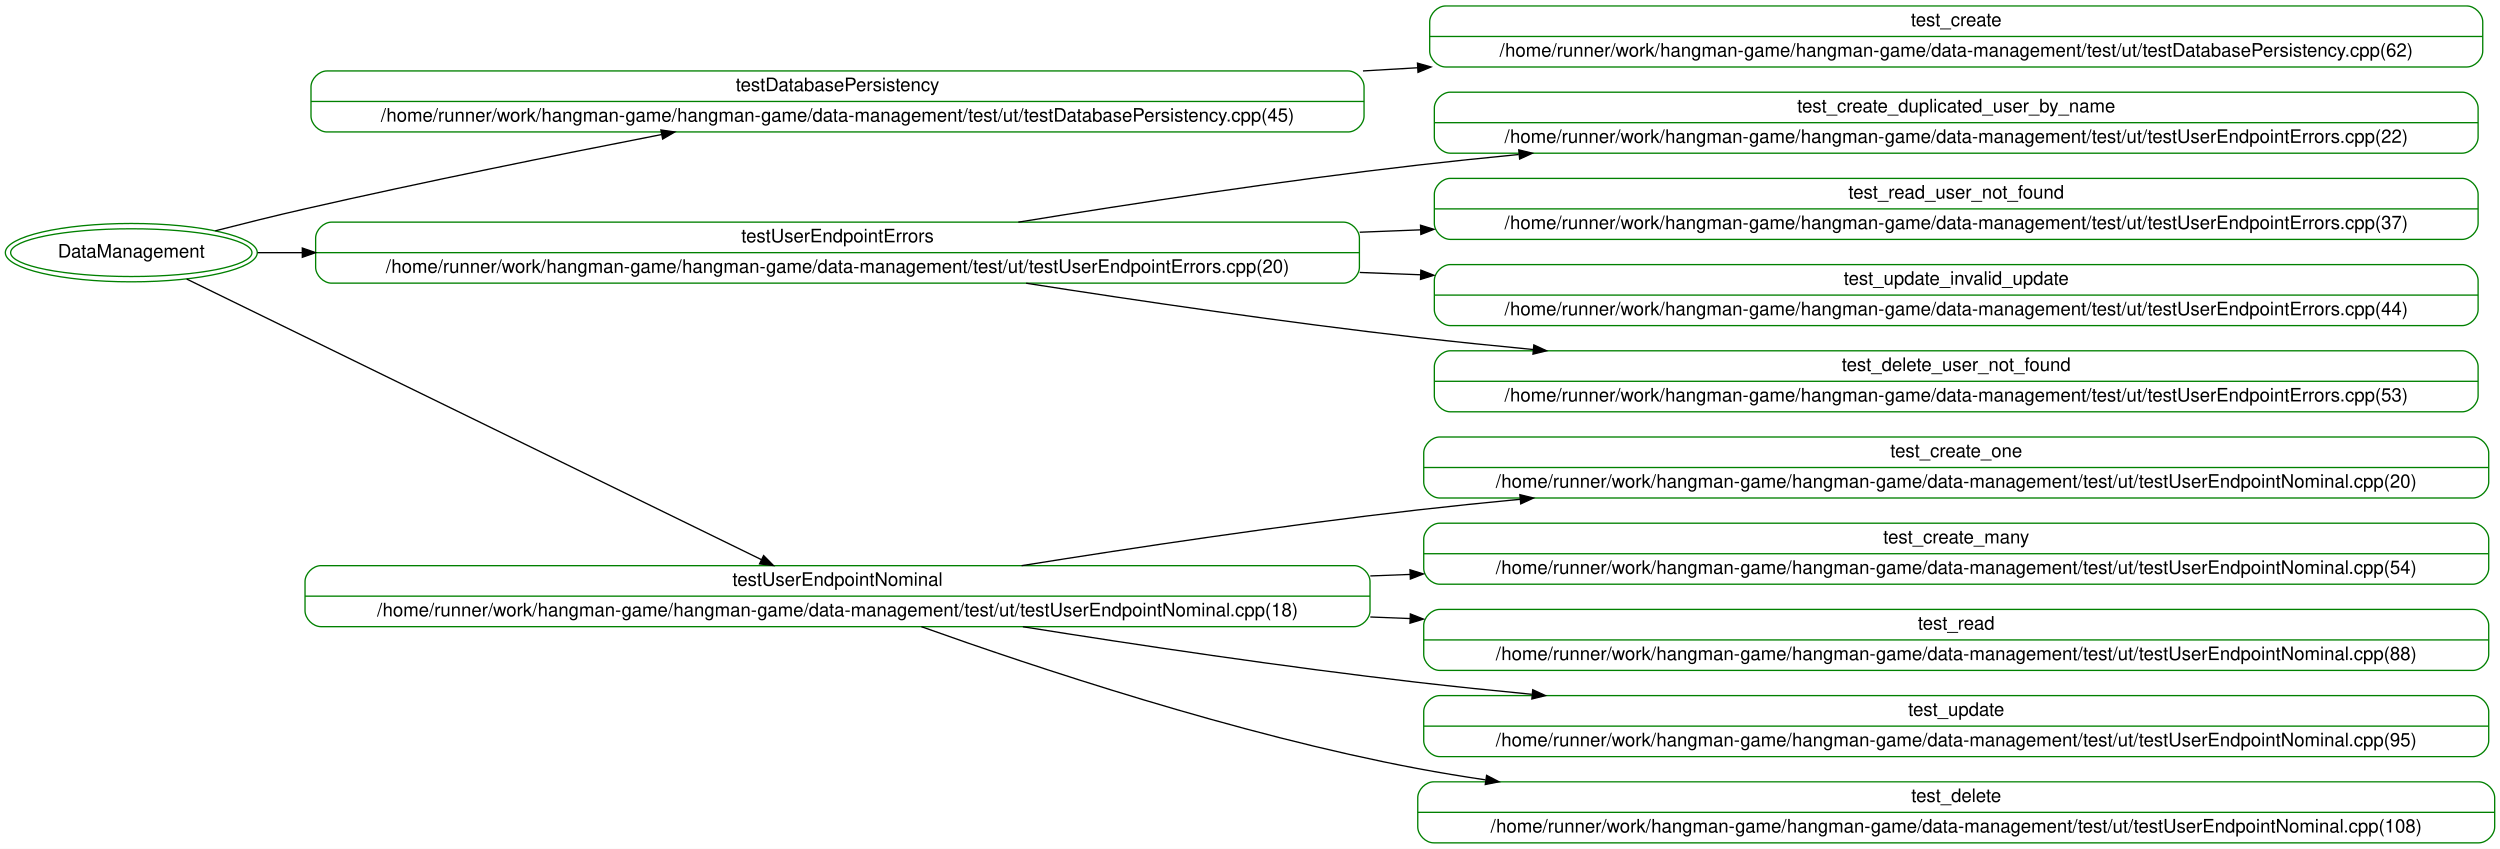
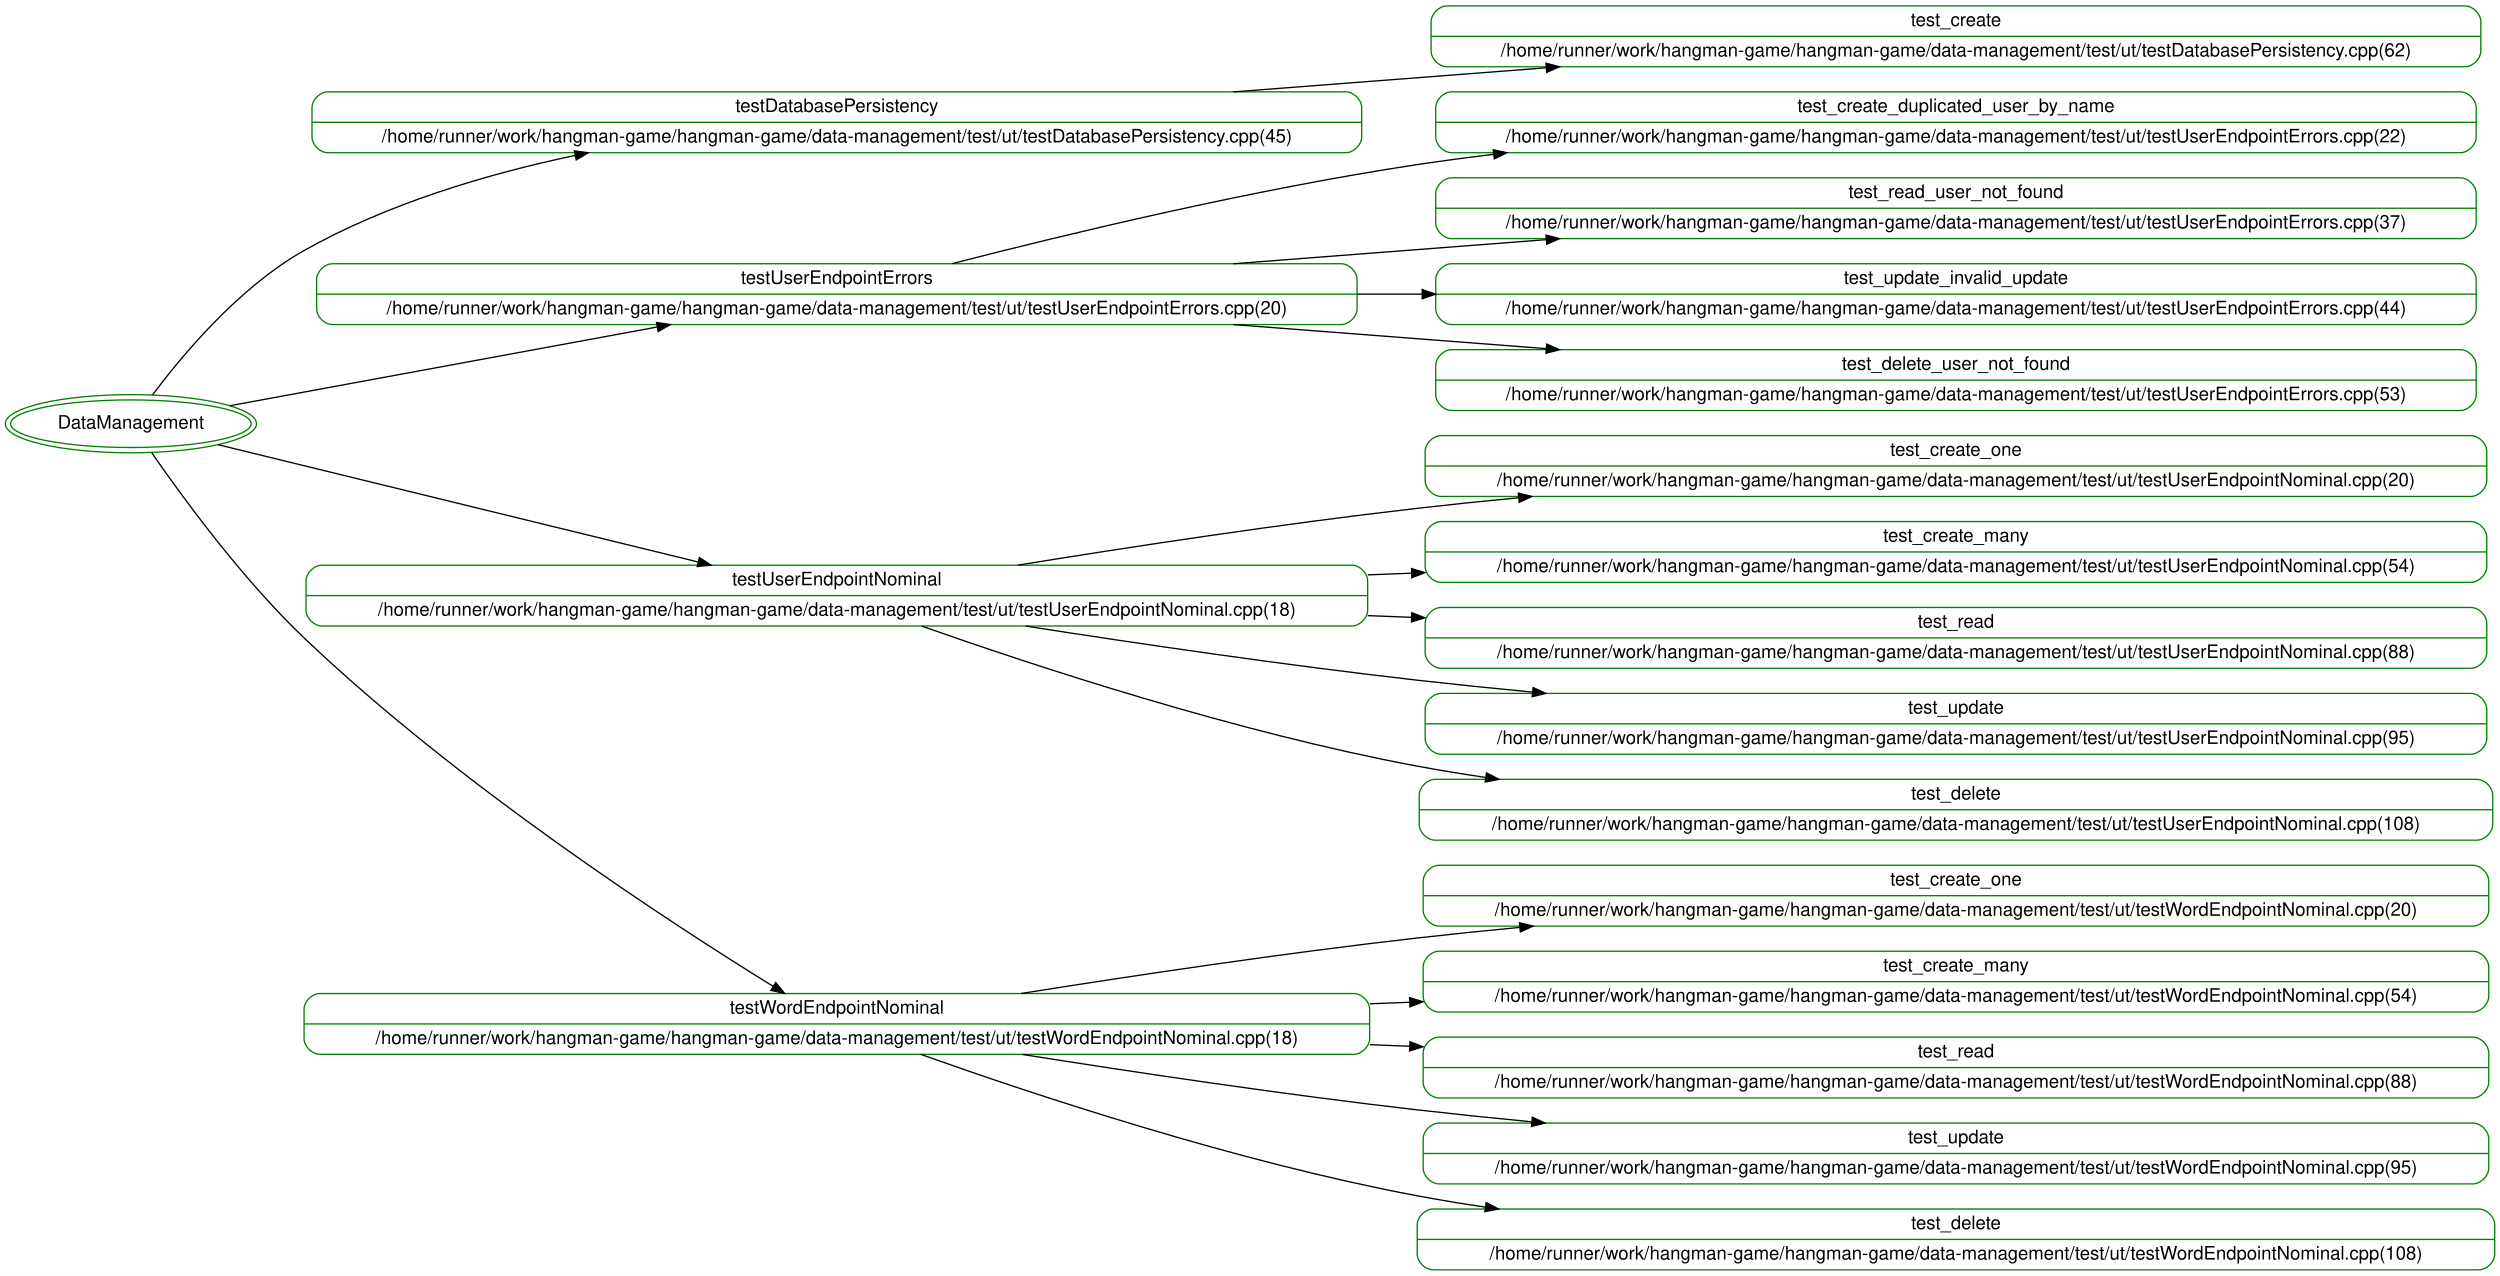
- <svg xmlns="http://www.w3.org/2000/svg" width="1885pt" height="640pt" viewBox="0.00 0.00 1884.98 640.00">
-   <g id="graph0" class="graph" transform="scale(1 1) rotate(0) translate(4 636)">
-     <polygon fill="white" stroke="transparent" points="-4,4 -4,-636 1880.98,-636 1880.98,4 -4,4" />
+ <svg xmlns="http://www.w3.org/2000/svg" width="1891pt" height="965pt" viewBox="0.00 0.00 1890.98 965.00">
+   <g id="graph0" class="graph" transform="scale(1 1) rotate(0) translate(4 961)">
+     <polygon fill="white" stroke="transparent" points="-4,4 -4,-961 1886.98,-961 1886.98,4 -4,4" />
    <g id="node1" class="node">
-       <ellipse fill="none" stroke="green" cx="94.99" cy="-445.5" rx="90.98" ry="18" />
-       <ellipse fill="none" stroke="green" cx="94.99" cy="-445.5" rx="94.98" ry="22" />
-       <text text-anchor="middle" x="94.99" y="-441.8" font-family="Helvetica,sans-Serif" font-size="14.00">DataManagement</text>
+       <ellipse fill="none" stroke="green" cx="94.99" cy="-640.5" rx="90.98" ry="18" />
+       <ellipse fill="none" stroke="green" cx="94.99" cy="-640.5" rx="94.98" ry="22" />
+       <text text-anchor="middle" x="94.99" y="-636.8" font-family="Helvetica,sans-Serif" font-size="14.00">DataManagement</text>
    </g>
    <g id="node2" class="node">
-       <path fill="none" stroke="green" d="M242.48,-536.5C242.48,-536.5 1012.48,-536.5 1012.48,-536.5 1018.48,-536.5 1024.48,-542.5 1024.48,-548.5 1024.48,-548.5 1024.48,-570.5 1024.48,-570.5 1024.48,-576.5 1018.48,-582.5 1012.48,-582.5 1012.48,-582.5 242.48,-582.5 242.48,-582.5 236.48,-582.5 230.48,-576.5 230.48,-570.5 230.48,-570.5 230.48,-548.5 230.48,-548.5 230.48,-542.5 236.48,-536.5 242.48,-536.5" />
-       <text text-anchor="middle" x="627.48" y="-567.3" font-family="Helvetica,sans-Serif" font-size="14.00">testDatabasePersistency</text>
-       <polyline fill="none" stroke="green" points="230.48,-559.5 1024.48,-559.5 " />
-       <text text-anchor="middle" x="627.48" y="-544.3" font-family="Helvetica,sans-Serif" font-size="14.00">/home/runner/work/hangman-game/hangman-game/data-management/test/ut/testDatabasePersistency.cpp(45)</text>
+       <path fill="none" stroke="green" d="M243.98,-845.5C243.98,-845.5 1013.98,-845.5 1013.98,-845.5 1019.98,-845.5 1025.98,-851.5 1025.98,-857.5 1025.98,-857.5 1025.98,-879.5 1025.98,-879.5 1025.98,-885.5 1019.98,-891.5 1013.98,-891.5 1013.98,-891.5 243.98,-891.5 243.98,-891.5 237.98,-891.5 231.98,-885.5 231.98,-879.5 231.98,-879.5 231.98,-857.5 231.98,-857.5 231.98,-851.5 237.98,-845.5 243.98,-845.5" />
+       <text text-anchor="middle" x="628.98" y="-876.3" font-family="Helvetica,sans-Serif" font-size="14.00">testDatabasePersistency</text>
+       <polyline fill="none" stroke="green" points="231.98,-868.5 1025.98,-868.5 " />
+       <text text-anchor="middle" x="628.98" y="-853.3" font-family="Helvetica,sans-Serif" font-size="14.00">/home/runner/work/hangman-game/hangman-game/data-management/test/ut/testDatabasePersistency.cpp(45)</text>
    </g>
    <g id="edge1" class="edge">
-       <path fill="none" stroke="black" d="M158.32,-461.98C179.72,-467.47 203.85,-473.46 225.98,-478.5 315.36,-498.87 416.56,-519.31 494.86,-534.57" />
-       <polygon fill="black" stroke="black" points="494.3,-538.02 504.78,-536.5 495.63,-531.15 494.3,-538.02" />
+       <path fill="none" stroke="black" d="M111.37,-662.27C133.35,-691.7 176.57,-743.67 225.98,-771.5 288.29,-806.6 362.96,-829.07 430.95,-843.42" />
+       <polygon fill="black" stroke="black" points="430.43,-846.89 440.93,-845.48 431.85,-840.03 430.43,-846.89" />
    </g>
    <g id="node4" class="node">
-       <path fill="none" stroke="green" d="M245.98,-422.5C245.98,-422.5 1008.98,-422.5 1008.98,-422.5 1014.98,-422.5 1020.98,-428.5 1020.98,-434.5 1020.98,-434.5 1020.98,-456.5 1020.98,-456.5 1020.98,-462.5 1014.98,-468.5 1008.98,-468.5 1008.98,-468.5 245.98,-468.5 245.98,-468.5 239.98,-468.5 233.98,-462.5 233.98,-456.5 233.98,-456.5 233.98,-434.5 233.98,-434.5 233.98,-428.5 239.98,-422.5 245.98,-422.5" />
-       <text text-anchor="middle" x="627.48" y="-453.3" font-family="Helvetica,sans-Serif" font-size="14.00">testUserEndpointErrors</text>
-       <polyline fill="none" stroke="green" points="233.98,-445.5 1020.98,-445.5 " />
-       <text text-anchor="middle" x="627.48" y="-430.3" font-family="Helvetica,sans-Serif" font-size="14.00">/home/runner/work/hangman-game/hangman-game/data-management/test/ut/testUserEndpointErrors.cpp(20)</text>
+       <path fill="none" stroke="green" d="M247.48,-715.5C247.48,-715.5 1010.48,-715.5 1010.48,-715.5 1016.48,-715.5 1022.48,-721.5 1022.48,-727.5 1022.48,-727.5 1022.48,-749.5 1022.48,-749.5 1022.48,-755.5 1016.48,-761.5 1010.48,-761.5 1010.48,-761.5 247.48,-761.5 247.48,-761.5 241.48,-761.5 235.48,-755.5 235.48,-749.5 235.48,-749.5 235.48,-727.5 235.48,-727.5 235.48,-721.5 241.48,-715.5 247.48,-715.5" />
+       <text text-anchor="middle" x="628.98" y="-746.3" font-family="Helvetica,sans-Serif" font-size="14.00">testUserEndpointErrors</text>
+       <polyline fill="none" stroke="green" points="235.48,-738.5 1022.48,-738.5 " />
+       <text text-anchor="middle" x="628.98" y="-723.3" font-family="Helvetica,sans-Serif" font-size="14.00">/home/runner/work/hangman-game/hangman-game/data-management/test/ut/testUserEndpointErrors.cpp(20)</text>
    </g>
    <g id="edge3" class="edge">
-       <path fill="none" stroke="black" d="M190.22,-445.5C200.86,-445.5 212.15,-445.5 223.93,-445.5" />
-       <polygon fill="black" stroke="black" points="223.94,-449 233.94,-445.5 223.94,-442 223.94,-449" />
+       <path fill="none" stroke="black" d="M169.96,-654.13C253.27,-669.47 390.38,-694.73 492.91,-713.62" />
+       <polygon fill="black" stroke="black" points="492.57,-717.11 503.03,-715.48 493.83,-710.23 492.57,-717.11" />
    </g>
    <g id="node9" class="node">
-       <path fill="none" stroke="green" d="M237.98,-163.5C237.98,-163.5 1016.98,-163.5 1016.98,-163.5 1022.98,-163.5 1028.98,-169.5 1028.98,-175.5 1028.98,-175.5 1028.98,-197.5 1028.98,-197.5 1028.98,-203.5 1022.98,-209.5 1016.98,-209.5 1016.98,-209.5 237.98,-209.5 237.98,-209.5 231.98,-209.5 225.98,-203.5 225.98,-197.5 225.98,-197.5 225.98,-175.5 225.98,-175.5 225.98,-169.5 231.98,-163.5 237.98,-163.5" />
-       <text text-anchor="middle" x="627.48" y="-194.3" font-family="Helvetica,sans-Serif" font-size="14.00">testUserEndpointNominal</text>
-       <polyline fill="none" stroke="green" points="225.98,-186.5 1028.98,-186.5 " />
-       <text text-anchor="middle" x="627.48" y="-171.3" font-family="Helvetica,sans-Serif" font-size="14.00">/home/runner/work/hangman-game/hangman-game/data-management/test/ut/testUserEndpointNominal.cpp(18)</text>
+       <path fill="none" stroke="green" d="M239.48,-487.5C239.48,-487.5 1018.48,-487.5 1018.48,-487.5 1024.48,-487.5 1030.48,-493.5 1030.48,-499.5 1030.48,-499.5 1030.48,-521.5 1030.48,-521.5 1030.48,-527.5 1024.48,-533.5 1018.48,-533.5 1018.48,-533.5 239.48,-533.5 239.48,-533.5 233.48,-533.5 227.48,-527.5 227.48,-521.5 227.48,-521.5 227.48,-499.5 227.48,-499.5 227.48,-493.5 233.48,-487.5 239.48,-487.5" />
+       <text text-anchor="middle" x="628.98" y="-518.3" font-family="Helvetica,sans-Serif" font-size="14.00">testUserEndpointNominal</text>
+       <polyline fill="none" stroke="green" points="227.48,-510.5 1030.48,-510.5 " />
+       <text text-anchor="middle" x="628.98" y="-495.3" font-family="Helvetica,sans-Serif" font-size="14.00">/home/runner/work/hangman-game/hangman-game/data-management/test/ut/testUserEndpointNominal.cpp(18)</text>
    </g>
    <g id="edge8" class="edge">
-       <path fill="none" stroke="black" d="M136.74,-425.61C230.68,-379.74 462.64,-266.49 570.13,-214.01" />
-       <polygon fill="black" stroke="black" points="571.76,-217.11 579.21,-209.58 568.69,-210.82 571.76,-217.11" />
+       <path fill="none" stroke="black" d="M160.96,-624.62C251.41,-602.52 416.26,-562.24 523.95,-535.92" />
+       <polygon fill="black" stroke="black" points="524.98,-539.27 533.86,-533.5 523.32,-532.47 524.98,-539.27" />
+     </g>
+     <g id="node15" class="node">
+       <path fill="none" stroke="green" d="M237.98,-163.5C237.98,-163.5 1019.98,-163.5 1019.98,-163.5 1025.98,-163.5 1031.98,-169.5 1031.98,-175.5 1031.98,-175.5 1031.98,-197.5 1031.98,-197.5 1031.98,-203.5 1025.98,-209.5 1019.98,-209.5 1019.98,-209.5 237.98,-209.5 237.98,-209.5 231.98,-209.5 225.98,-203.5 225.98,-197.5 225.98,-197.5 225.98,-175.5 225.98,-175.5 225.98,-169.5 231.98,-163.5 237.98,-163.5" />
+       <text text-anchor="middle" x="628.98" y="-194.3" font-family="Helvetica,sans-Serif" font-size="14.00">testWordEndpointNominal</text>
+       <polyline fill="none" stroke="green" points="225.98,-186.5 1031.98,-186.5 " />
+       <text text-anchor="middle" x="628.98" y="-171.3" font-family="Helvetica,sans-Serif" font-size="14.00">/home/runner/work/hangman-game/hangman-game/data-management/test/ut/testWordEndpointNominal.cpp(18)</text>
+     </g>
+     <g id="edge14" class="edge">
+       <path fill="none" stroke="black" d="M110.76,-618.53C133.32,-585.87 178.74,-523.53 225.98,-478.5 342.32,-367.61 502.26,-263.46 580.71,-214.98" />
+       <polygon fill="black" stroke="black" points="582.72,-217.85 589.41,-209.62 579.05,-211.88 582.72,-217.85" />
    </g>
    <g id="node3" class="node">
-       <path fill="none" stroke="green" d="M1085.98,-585.5C1085.98,-585.5 1855.98,-585.5 1855.98,-585.5 1861.98,-585.5 1867.98,-591.5 1867.98,-597.5 1867.98,-597.5 1867.98,-619.5 1867.98,-619.5 1867.98,-625.5 1861.98,-631.5 1855.98,-631.5 1855.98,-631.5 1085.98,-631.5 1085.98,-631.5 1079.98,-631.5 1073.98,-625.5 1073.98,-619.5 1073.98,-619.5 1073.98,-597.5 1073.98,-597.5 1073.98,-591.5 1079.98,-585.5 1085.98,-585.5" />
-       <text text-anchor="middle" x="1470.98" y="-616.3" font-family="Helvetica,sans-Serif" font-size="14.00">test_create</text>
-       <polyline fill="none" stroke="green" points="1073.98,-608.5 1867.98,-608.5 " />
-       <text text-anchor="middle" x="1470.98" y="-593.3" font-family="Helvetica,sans-Serif" font-size="14.00">/home/runner/work/hangman-game/hangman-game/data-management/test/ut/testDatabasePersistency.cpp(62)</text>
+       <path fill="none" stroke="green" d="M1090.48,-910.5C1090.48,-910.5 1860.48,-910.5 1860.48,-910.5 1866.48,-910.5 1872.48,-916.5 1872.48,-922.5 1872.48,-922.5 1872.48,-944.5 1872.48,-944.5 1872.48,-950.5 1866.48,-956.5 1860.48,-956.5 1860.48,-956.5 1090.48,-956.5 1090.48,-956.5 1084.48,-956.5 1078.48,-950.5 1078.48,-944.5 1078.48,-944.5 1078.48,-922.5 1078.48,-922.5 1078.48,-916.5 1084.48,-910.5 1090.48,-910.5" />
+       <text text-anchor="middle" x="1475.48" y="-941.3" font-family="Helvetica,sans-Serif" font-size="14.00">test_create</text>
+       <polyline fill="none" stroke="green" points="1078.48,-933.5 1872.48,-933.5 " />
+       <text text-anchor="middle" x="1475.48" y="-918.3" font-family="Helvetica,sans-Serif" font-size="14.00">/home/runner/work/hangman-game/hangman-game/data-management/test/ut/testDatabasePersistency.cpp(62)</text>
    </g>
    <g id="edge2" class="edge">
-       <path fill="none" stroke="black" d="M1023.67,-582.51C1037.41,-583.31 1051.18,-584.11 1064.94,-584.91" />
-       <polygon fill="black" stroke="black" points="1064.76,-588.41 1074.95,-585.5 1065.17,-581.42 1064.76,-588.41" />
+       <path fill="none" stroke="black" d="M928.91,-891.51C1005.54,-897.41 1088.11,-903.76 1165.25,-909.7" />
+       <polygon fill="black" stroke="black" points="1165.36,-913.22 1175.6,-910.5 1165.9,-906.24 1165.36,-913.22" />
    </g>
    <g id="node5" class="node">
-       <path fill="none" stroke="green" d="M1089.48,-520.5C1089.48,-520.5 1852.48,-520.5 1852.48,-520.5 1858.48,-520.5 1864.48,-526.5 1864.48,-532.5 1864.48,-532.5 1864.48,-554.5 1864.48,-554.5 1864.48,-560.5 1858.48,-566.5 1852.48,-566.5 1852.48,-566.5 1089.48,-566.5 1089.48,-566.5 1083.48,-566.5 1077.48,-560.5 1077.48,-554.5 1077.48,-554.5 1077.48,-532.5 1077.48,-532.5 1077.48,-526.5 1083.48,-520.5 1089.48,-520.5" />
-       <text text-anchor="middle" x="1470.98" y="-551.3" font-family="Helvetica,sans-Serif" font-size="14.00">test_create_duplicated_user_by_name</text>
-       <polyline fill="none" stroke="green" points="1077.48,-543.5 1864.48,-543.5 " />
-       <text text-anchor="middle" x="1470.98" y="-528.3" font-family="Helvetica,sans-Serif" font-size="14.00">/home/runner/work/hangman-game/hangman-game/data-management/test/ut/testUserEndpointErrors.cpp(22)</text>
+       <path fill="none" stroke="green" d="M1093.98,-845.5C1093.98,-845.5 1856.98,-845.5 1856.98,-845.5 1862.98,-845.5 1868.98,-851.5 1868.98,-857.5 1868.98,-857.5 1868.98,-879.5 1868.98,-879.5 1868.98,-885.5 1862.98,-891.5 1856.98,-891.5 1856.98,-891.5 1093.98,-891.5 1093.98,-891.5 1087.98,-891.5 1081.98,-885.5 1081.98,-879.5 1081.98,-879.5 1081.98,-857.5 1081.98,-857.5 1081.98,-851.5 1087.98,-845.5 1093.98,-845.5" />
+       <text text-anchor="middle" x="1475.48" y="-876.3" font-family="Helvetica,sans-Serif" font-size="14.00">test_create_duplicated_user_by_name</text>
+       <polyline fill="none" stroke="green" points="1081.98,-868.5 1868.98,-868.5 " />
+       <text text-anchor="middle" x="1475.48" y="-853.3" font-family="Helvetica,sans-Serif" font-size="14.00">/home/runner/work/hangman-game/hangman-game/data-management/test/ut/testUserEndpointErrors.cpp(22)</text>
    </g>
    <g id="edge4" class="edge">
-       <path fill="none" stroke="black" d="M763.82,-468.5C849.86,-482.5 963.72,-499.86 1064.98,-511.5 1089.73,-514.34 1115.35,-517.01 1141.14,-519.5" />
-       <polygon fill="black" stroke="black" points="1141.13,-523.02 1151.42,-520.48 1141.8,-516.05 1141.13,-523.02" />
+       <path fill="none" stroke="black" d="M716.15,-761.58C803.99,-784.2 944.5,-817.92 1067.98,-836.5 1086.85,-839.34 1106.24,-841.93 1125.85,-844.31" />
+       <polygon fill="black" stroke="black" points="1125.46,-847.78 1135.81,-845.49 1126.29,-840.83 1125.46,-847.78" />
    </g>
    <g id="node6" class="node">
-       <path fill="none" stroke="green" d="M1089.48,-455.5C1089.48,-455.5 1852.48,-455.5 1852.48,-455.5 1858.48,-455.5 1864.48,-461.5 1864.48,-467.5 1864.48,-467.5 1864.48,-489.5 1864.48,-489.5 1864.48,-495.5 1858.48,-501.5 1852.48,-501.5 1852.48,-501.5 1089.48,-501.5 1089.48,-501.5 1083.48,-501.5 1077.48,-495.5 1077.48,-489.5 1077.48,-489.5 1077.48,-467.5 1077.48,-467.5 1077.48,-461.5 1083.48,-455.5 1089.48,-455.5" />
-       <text text-anchor="middle" x="1470.98" y="-486.3" font-family="Helvetica,sans-Serif" font-size="14.00">test_read_user_not_found</text>
-       <polyline fill="none" stroke="green" points="1077.48,-478.5 1864.48,-478.5 " />
-       <text text-anchor="middle" x="1470.98" y="-463.3" font-family="Helvetica,sans-Serif" font-size="14.00">/home/runner/work/hangman-game/hangman-game/data-management/test/ut/testUserEndpointErrors.cpp(37)</text>
+       <path fill="none" stroke="green" d="M1093.98,-780.5C1093.98,-780.5 1856.98,-780.5 1856.98,-780.5 1862.98,-780.5 1868.98,-786.5 1868.98,-792.5 1868.98,-792.5 1868.98,-814.5 1868.98,-814.5 1868.98,-820.5 1862.98,-826.5 1856.98,-826.5 1856.98,-826.5 1093.98,-826.5 1093.98,-826.5 1087.98,-826.5 1081.98,-820.5 1081.98,-814.5 1081.98,-814.5 1081.98,-792.5 1081.98,-792.5 1081.98,-786.5 1087.98,-780.5 1093.98,-780.5" />
+       <text text-anchor="middle" x="1475.48" y="-811.3" font-family="Helvetica,sans-Serif" font-size="14.00">test_read_user_not_found</text>
+       <polyline fill="none" stroke="green" points="1081.98,-803.5 1868.98,-803.5 " />
+       <text text-anchor="middle" x="1475.48" y="-788.3" font-family="Helvetica,sans-Serif" font-size="14.00">/home/runner/work/hangman-game/hangman-game/data-management/test/ut/testUserEndpointErrors.cpp(37)</text>
    </g>
    <g id="edge5" class="edge">
-       <path fill="none" stroke="black" d="M1021.21,-460.9C1036.49,-461.5 1051.83,-462.1 1067.13,-462.7" />
-       <polygon fill="black" stroke="black" points="1067.05,-466.2 1077.18,-463.1 1067.32,-459.21 1067.05,-466.2" />
+       <path fill="none" stroke="black" d="M928.91,-761.51C1005.54,-767.41 1088.11,-773.76 1165.25,-779.7" />
+       <polygon fill="black" stroke="black" points="1165.36,-783.22 1175.6,-780.5 1165.9,-776.24 1165.36,-783.22" />
    </g>
    <g id="node7" class="node">
-       <path fill="none" stroke="green" d="M1089.48,-390.5C1089.48,-390.5 1852.48,-390.5 1852.48,-390.5 1858.48,-390.5 1864.48,-396.5 1864.48,-402.5 1864.48,-402.5 1864.48,-424.5 1864.48,-424.5 1864.48,-430.5 1858.48,-436.5 1852.48,-436.5 1852.48,-436.5 1089.48,-436.5 1089.48,-436.5 1083.48,-436.5 1077.48,-430.5 1077.48,-424.5 1077.48,-424.5 1077.48,-402.5 1077.48,-402.5 1077.48,-396.5 1083.48,-390.5 1089.48,-390.5" />
-       <text text-anchor="middle" x="1470.98" y="-421.3" font-family="Helvetica,sans-Serif" font-size="14.00">test_update_invalid_update</text>
-       <polyline fill="none" stroke="green" points="1077.48,-413.5 1864.48,-413.5 " />
-       <text text-anchor="middle" x="1470.98" y="-398.3" font-family="Helvetica,sans-Serif" font-size="14.00">/home/runner/work/hangman-game/hangman-game/data-management/test/ut/testUserEndpointErrors.cpp(44)</text>
+       <path fill="none" stroke="green" d="M1093.98,-715.5C1093.98,-715.5 1856.98,-715.5 1856.98,-715.5 1862.98,-715.5 1868.98,-721.5 1868.98,-727.5 1868.98,-727.5 1868.98,-749.5 1868.98,-749.5 1868.98,-755.5 1862.98,-761.5 1856.98,-761.5 1856.98,-761.5 1093.98,-761.5 1093.98,-761.5 1087.98,-761.5 1081.98,-755.5 1081.98,-749.5 1081.98,-749.5 1081.98,-727.5 1081.98,-727.5 1081.98,-721.5 1087.98,-715.5 1093.98,-715.5" />
+       <text text-anchor="middle" x="1475.48" y="-746.3" font-family="Helvetica,sans-Serif" font-size="14.00">test_update_invalid_update</text>
+       <polyline fill="none" stroke="green" points="1081.98,-738.5 1868.98,-738.5 " />
+       <text text-anchor="middle" x="1475.48" y="-723.3" font-family="Helvetica,sans-Serif" font-size="14.00">/home/runner/work/hangman-game/hangman-game/data-management/test/ut/testUserEndpointErrors.cpp(44)</text>
    </g>
    <g id="edge6" class="edge">
-       <path fill="none" stroke="black" d="M1021.21,-430.57C1036.49,-429.98 1051.83,-429.4 1067.13,-428.82" />
-       <polygon fill="black" stroke="black" points="1067.32,-432.32 1077.18,-428.44 1067.05,-425.32 1067.32,-432.32" />
+       <path fill="none" stroke="black" d="M1022.57,-738.5C1038.89,-738.5 1055.26,-738.5 1071.6,-738.5" />
+       <polygon fill="black" stroke="black" points="1071.77,-742 1081.77,-738.5 1071.77,-735 1071.77,-742" />
    </g>
    <g id="node8" class="node">
-       <path fill="none" stroke="green" d="M1089.48,-325.5C1089.48,-325.5 1852.48,-325.5 1852.48,-325.5 1858.48,-325.5 1864.48,-331.5 1864.48,-337.5 1864.48,-337.5 1864.48,-359.5 1864.48,-359.5 1864.48,-365.5 1858.48,-371.5 1852.48,-371.5 1852.48,-371.5 1089.48,-371.5 1089.48,-371.5 1083.48,-371.5 1077.48,-365.5 1077.48,-359.5 1077.48,-359.5 1077.48,-337.5 1077.48,-337.5 1077.48,-331.5 1083.48,-325.5 1089.48,-325.5" />
-       <text text-anchor="middle" x="1470.98" y="-356.3" font-family="Helvetica,sans-Serif" font-size="14.00">test_delete_user_not_found</text>
-       <polyline fill="none" stroke="green" points="1077.48,-348.5 1864.48,-348.5 " />
-       <text text-anchor="middle" x="1470.98" y="-333.3" font-family="Helvetica,sans-Serif" font-size="14.00">/home/runner/work/hangman-game/hangman-game/data-management/test/ut/testUserEndpointErrors.cpp(53)</text>
+       <path fill="none" stroke="green" d="M1093.98,-650.5C1093.98,-650.5 1856.98,-650.5 1856.98,-650.5 1862.98,-650.5 1868.98,-656.5 1868.98,-662.5 1868.98,-662.5 1868.98,-684.5 1868.98,-684.5 1868.98,-690.5 1862.98,-696.5 1856.98,-696.5 1856.98,-696.5 1093.98,-696.5 1093.98,-696.5 1087.98,-696.5 1081.98,-690.5 1081.98,-684.5 1081.98,-684.5 1081.98,-662.5 1081.98,-662.5 1081.98,-656.5 1087.98,-650.5 1093.98,-650.5" />
+       <text text-anchor="middle" x="1475.48" y="-681.3" font-family="Helvetica,sans-Serif" font-size="14.00">test_delete_user_not_found</text>
+       <polyline fill="none" stroke="green" points="1081.98,-673.5 1868.98,-673.5 " />
+       <text text-anchor="middle" x="1475.48" y="-658.3" font-family="Helvetica,sans-Serif" font-size="14.00">/home/runner/work/hangman-game/hangman-game/data-management/test/ut/testUserEndpointErrors.cpp(53)</text>
    </g>
    <g id="edge7" class="edge">
-       <path fill="none" stroke="black" d="M769.72,-422.44C855.04,-409.1 966.05,-392.77 1064.98,-381.5 1093.24,-378.28 1122.65,-375.26 1152.13,-372.45" />
-       <polygon fill="black" stroke="black" points="1152.51,-375.93 1162.13,-371.5 1151.85,-368.96 1152.51,-375.93" />
+       <path fill="none" stroke="black" d="M928.91,-715.49C1005.54,-709.59 1088.11,-703.24 1165.25,-697.3" />
+       <polygon fill="black" stroke="black" points="1165.9,-700.76 1175.6,-696.5 1165.36,-693.78 1165.9,-700.76" />
    </g>
    <g id="node10" class="node">
-       <path fill="none" stroke="green" d="M1081.48,-260.5C1081.48,-260.5 1860.48,-260.5 1860.48,-260.5 1866.48,-260.5 1872.48,-266.5 1872.48,-272.5 1872.48,-272.5 1872.48,-294.5 1872.48,-294.5 1872.48,-300.5 1866.48,-306.5 1860.48,-306.5 1860.48,-306.5 1081.48,-306.5 1081.48,-306.5 1075.48,-306.5 1069.48,-300.5 1069.48,-294.5 1069.48,-294.5 1069.48,-272.5 1069.48,-272.5 1069.48,-266.5 1075.48,-260.5 1081.48,-260.5" />
-       <text text-anchor="middle" x="1470.98" y="-291.3" font-family="Helvetica,sans-Serif" font-size="14.00">test_create_one</text>
-       <polyline fill="none" stroke="green" points="1069.48,-283.5 1872.48,-283.5 " />
-       <text text-anchor="middle" x="1470.98" y="-268.3" font-family="Helvetica,sans-Serif" font-size="14.00">/home/runner/work/hangman-game/hangman-game/data-management/test/ut/testUserEndpointNominal.cpp(20)</text>
+       <path fill="none" stroke="green" d="M1085.98,-585.5C1085.98,-585.5 1864.98,-585.5 1864.98,-585.5 1870.98,-585.5 1876.98,-591.5 1876.98,-597.5 1876.98,-597.5 1876.98,-619.5 1876.98,-619.5 1876.98,-625.5 1870.98,-631.5 1864.98,-631.5 1864.98,-631.5 1085.98,-631.5 1085.98,-631.5 1079.98,-631.5 1073.98,-625.5 1073.98,-619.5 1073.98,-619.5 1073.98,-597.5 1073.98,-597.5 1073.98,-591.5 1079.98,-585.5 1085.98,-585.5" />
+       <text text-anchor="middle" x="1475.48" y="-616.3" font-family="Helvetica,sans-Serif" font-size="14.00">test_create_one</text>
+       <polyline fill="none" stroke="green" points="1073.98,-608.5 1876.98,-608.5 " />
+       <text text-anchor="middle" x="1475.48" y="-593.3" font-family="Helvetica,sans-Serif" font-size="14.00">/home/runner/work/hangman-game/hangman-game/data-management/test/ut/testUserEndpointNominal.cpp(20)</text>
    </g>
    <g id="edge9" class="edge">
-       <path fill="none" stroke="black" d="M766.27,-209.5C852.01,-223.2 964.69,-240.08 1064.98,-251.5 1090.07,-254.36 1116.07,-257.04 1142.22,-259.54" />
-       <polygon fill="black" stroke="black" points="1141.96,-263.03 1152.25,-260.49 1142.62,-256.06 1141.96,-263.03" />
+       <path fill="none" stroke="black" d="M765.79,-533.51C852.12,-547.5 966.37,-564.86 1067.98,-576.5 1092.93,-579.36 1118.77,-582.04 1144.77,-584.53" />
+       <polygon fill="black" stroke="black" points="1144.45,-588.02 1154.74,-585.48 1145.12,-581.05 1144.45,-588.02" />
    </g>
    <g id="node11" class="node">
-       <path fill="none" stroke="green" d="M1081.48,-195.5C1081.48,-195.5 1860.48,-195.5 1860.48,-195.5 1866.48,-195.5 1872.48,-201.5 1872.48,-207.5 1872.48,-207.5 1872.48,-229.5 1872.48,-229.5 1872.48,-235.5 1866.48,-241.5 1860.48,-241.5 1860.48,-241.5 1081.48,-241.5 1081.48,-241.5 1075.48,-241.5 1069.48,-235.5 1069.48,-229.5 1069.48,-229.5 1069.48,-207.5 1069.48,-207.5 1069.48,-201.5 1075.48,-195.5 1081.48,-195.5" />
-       <text text-anchor="middle" x="1470.98" y="-226.3" font-family="Helvetica,sans-Serif" font-size="14.00">test_create_many</text>
-       <polyline fill="none" stroke="green" points="1069.48,-218.5 1872.48,-218.5 " />
-       <text text-anchor="middle" x="1470.98" y="-203.3" font-family="Helvetica,sans-Serif" font-size="14.00">/home/runner/work/hangman-game/hangman-game/data-management/test/ut/testUserEndpointNominal.cpp(54)</text>
+       <path fill="none" stroke="green" d="M1085.98,-520.5C1085.98,-520.5 1864.98,-520.5 1864.98,-520.5 1870.98,-520.5 1876.98,-526.5 1876.98,-532.5 1876.98,-532.5 1876.98,-554.5 1876.98,-554.5 1876.98,-560.5 1870.98,-566.5 1864.98,-566.5 1864.98,-566.5 1085.98,-566.5 1085.98,-566.5 1079.98,-566.5 1073.98,-560.5 1073.98,-554.5 1073.98,-554.5 1073.98,-532.5 1073.98,-532.5 1073.98,-526.5 1079.98,-520.5 1085.98,-520.5" />
+       <text text-anchor="middle" x="1475.48" y="-551.3" font-family="Helvetica,sans-Serif" font-size="14.00">test_create_many</text>
+       <polyline fill="none" stroke="green" points="1073.98,-543.5 1876.98,-543.5 " />
+       <text text-anchor="middle" x="1475.48" y="-528.3" font-family="Helvetica,sans-Serif" font-size="14.00">/home/runner/work/hangman-game/hangman-game/data-management/test/ut/testUserEndpointNominal.cpp(54)</text>
    </g>
    <g id="edge10" class="edge">
-       <path fill="none" stroke="black" d="M1029.21,-201.74C1039.22,-202.12 1049.24,-202.5 1059.25,-202.88" />
-       <polygon fill="black" stroke="black" points="1059.13,-206.38 1069.26,-203.26 1059.4,-199.38 1059.13,-206.38" />
+       <path fill="none" stroke="black" d="M1030.59,-526.15C1041.6,-526.58 1052.63,-527.02 1063.64,-527.45" />
+       <polygon fill="black" stroke="black" points="1063.63,-530.95 1073.75,-527.84 1063.9,-523.95 1063.63,-530.95" />
    </g>
    <g id="node12" class="node">
-       <path fill="none" stroke="green" d="M1081.48,-130.5C1081.48,-130.5 1860.48,-130.5 1860.48,-130.5 1866.48,-130.5 1872.48,-136.5 1872.48,-142.5 1872.48,-142.5 1872.48,-164.5 1872.48,-164.5 1872.48,-170.5 1866.48,-176.5 1860.48,-176.5 1860.48,-176.5 1081.48,-176.5 1081.48,-176.5 1075.48,-176.5 1069.48,-170.5 1069.48,-164.5 1069.48,-164.5 1069.48,-142.5 1069.48,-142.5 1069.48,-136.5 1075.48,-130.5 1081.48,-130.5" />
-       <text text-anchor="middle" x="1470.98" y="-161.3" font-family="Helvetica,sans-Serif" font-size="14.00">test_read</text>
-       <polyline fill="none" stroke="green" points="1069.48,-153.5 1872.48,-153.5 " />
-       <text text-anchor="middle" x="1470.98" y="-138.3" font-family="Helvetica,sans-Serif" font-size="14.00">/home/runner/work/hangman-game/hangman-game/data-management/test/ut/testUserEndpointNominal.cpp(88)</text>
+       <path fill="none" stroke="green" d="M1085.98,-455.5C1085.98,-455.5 1864.98,-455.5 1864.98,-455.5 1870.98,-455.5 1876.98,-461.5 1876.98,-467.5 1876.98,-467.5 1876.98,-489.5 1876.98,-489.5 1876.98,-495.5 1870.98,-501.5 1864.98,-501.5 1864.98,-501.5 1085.98,-501.5 1085.98,-501.5 1079.98,-501.5 1073.98,-495.5 1073.98,-489.5 1073.98,-489.5 1073.98,-467.5 1073.98,-467.5 1073.98,-461.5 1079.98,-455.5 1085.98,-455.5" />
+       <text text-anchor="middle" x="1475.48" y="-486.3" font-family="Helvetica,sans-Serif" font-size="14.00">test_read</text>
+       <polyline fill="none" stroke="green" points="1073.98,-478.5 1876.98,-478.5 " />
+       <text text-anchor="middle" x="1475.48" y="-463.3" font-family="Helvetica,sans-Serif" font-size="14.00">/home/runner/work/hangman-game/hangman-game/data-management/test/ut/testUserEndpointNominal.cpp(88)</text>
    </g>
    <g id="edge11" class="edge">
-       <path fill="none" stroke="black" d="M1029.21,-170.79C1039.22,-170.39 1049.24,-170 1059.25,-169.61" />
-       <polygon fill="black" stroke="black" points="1059.4,-173.1 1069.26,-169.21 1059.13,-166.11 1059.4,-173.1" />
+       <path fill="none" stroke="black" d="M1030.59,-495.32C1041.6,-494.9 1052.63,-494.49 1063.64,-494.07" />
+       <polygon fill="black" stroke="black" points="1063.89,-497.56 1073.75,-493.68 1063.63,-490.57 1063.89,-497.56" />
    </g>
    <g id="node13" class="node">
-       <path fill="none" stroke="green" d="M1081.48,-65.5C1081.48,-65.5 1860.48,-65.5 1860.48,-65.5 1866.48,-65.5 1872.48,-71.5 1872.48,-77.5 1872.48,-77.5 1872.48,-99.5 1872.48,-99.5 1872.48,-105.5 1866.48,-111.5 1860.48,-111.5 1860.48,-111.5 1081.48,-111.5 1081.48,-111.5 1075.48,-111.5 1069.48,-105.5 1069.48,-99.5 1069.48,-99.5 1069.48,-77.5 1069.48,-77.5 1069.48,-71.5 1075.48,-65.5 1081.48,-65.5" />
-       <text text-anchor="middle" x="1470.98" y="-96.3" font-family="Helvetica,sans-Serif" font-size="14.00">test_update</text>
-       <polyline fill="none" stroke="green" points="1069.48,-88.5 1872.48,-88.5 " />
-       <text text-anchor="middle" x="1470.98" y="-73.3" font-family="Helvetica,sans-Serif" font-size="14.00">/home/runner/work/hangman-game/hangman-game/data-management/test/ut/testUserEndpointNominal.cpp(95)</text>
+       <path fill="none" stroke="green" d="M1085.98,-390.5C1085.98,-390.5 1864.98,-390.5 1864.98,-390.5 1870.98,-390.5 1876.98,-396.5 1876.98,-402.5 1876.98,-402.5 1876.98,-424.5 1876.98,-424.5 1876.98,-430.5 1870.98,-436.5 1864.98,-436.5 1864.98,-436.5 1085.98,-436.5 1085.98,-436.5 1079.98,-436.5 1073.98,-430.5 1073.98,-424.5 1073.98,-424.5 1073.98,-402.5 1073.98,-402.5 1073.98,-396.5 1079.98,-390.5 1085.98,-390.5" />
+       <text text-anchor="middle" x="1475.48" y="-421.3" font-family="Helvetica,sans-Serif" font-size="14.00">test_update</text>
+       <polyline fill="none" stroke="green" points="1073.98,-413.5 1876.98,-413.5 " />
+       <text text-anchor="middle" x="1475.48" y="-398.3" font-family="Helvetica,sans-Serif" font-size="14.00">/home/runner/work/hangman-game/hangman-game/data-management/test/ut/testUserEndpointNominal.cpp(95)</text>
    </g>
    <g id="edge12" class="edge">
-       <path fill="none" stroke="black" d="M767.25,-163.43C852.88,-149.79 965.08,-133 1064.98,-121.5 1092.88,-118.29 1121.9,-115.28 1151,-112.49" />
-       <polygon fill="black" stroke="black" points="1151.68,-115.94 1161.3,-111.51 1151.02,-108.97 1151.68,-115.94" />
+       <path fill="none" stroke="black" d="M771.71,-487.44C857.32,-474.1 968.72,-457.77 1067.98,-446.5 1096.27,-443.29 1125.7,-440.27 1155.21,-437.47" />
+       <polygon fill="black" stroke="black" points="1155.59,-440.95 1165.22,-436.53 1154.94,-433.98 1155.59,-440.95" />
    </g>
    <g id="node14" class="node">
-       <path fill="none" stroke="green" d="M1076.98,-0.5C1076.98,-0.5 1864.98,-0.5 1864.98,-0.5 1870.98,-0.5 1876.98,-6.5 1876.98,-12.5 1876.98,-12.5 1876.98,-34.5 1876.98,-34.5 1876.98,-40.5 1870.98,-46.5 1864.98,-46.5 1864.98,-46.5 1076.98,-46.5 1076.98,-46.5 1070.98,-46.5 1064.98,-40.5 1064.98,-34.5 1064.98,-34.5 1064.98,-12.5 1064.98,-12.5 1064.98,-6.5 1070.98,-0.5 1076.98,-0.5" />
-       <text text-anchor="middle" x="1470.98" y="-31.3" font-family="Helvetica,sans-Serif" font-size="14.00">test_delete</text>
-       <polyline fill="none" stroke="green" points="1064.98,-23.5 1876.98,-23.5 " />
-       <text text-anchor="middle" x="1470.98" y="-8.3" font-family="Helvetica,sans-Serif" font-size="14.00">/home/runner/work/hangman-game/hangman-game/data-management/test/ut/testUserEndpointNominal.cpp(108)</text>
+       <path fill="none" stroke="green" d="M1081.48,-325.5C1081.48,-325.5 1869.48,-325.5 1869.48,-325.5 1875.48,-325.5 1881.48,-331.5 1881.48,-337.5 1881.48,-337.5 1881.48,-359.5 1881.48,-359.5 1881.48,-365.5 1875.48,-371.5 1869.48,-371.5 1869.48,-371.5 1081.48,-371.5 1081.48,-371.5 1075.48,-371.5 1069.48,-365.5 1069.48,-359.5 1069.48,-359.5 1069.48,-337.5 1069.48,-337.5 1069.48,-331.5 1075.48,-325.5 1081.48,-325.5" />
+       <text text-anchor="middle" x="1475.48" y="-356.3" font-family="Helvetica,sans-Serif" font-size="14.00">test_delete</text>
+       <polyline fill="none" stroke="green" points="1069.48,-348.5 1881.48,-348.5 " />
+       <text text-anchor="middle" x="1475.48" y="-333.3" font-family="Helvetica,sans-Serif" font-size="14.00">/home/runner/work/hangman-game/hangman-game/data-management/test/ut/testUserEndpointNominal.cpp(108)</text>
    </g>
    <g id="edge13" class="edge">
-       <path fill="none" stroke="black" d="M690.72,-163.48C774.5,-133.54 928.79,-82.04 1064.98,-56.5 1081.65,-53.37 1098.75,-50.55 1116.07,-47.98" />
-       <polygon fill="black" stroke="black" points="1116.89,-51.4 1126.29,-46.51 1115.89,-44.47 1116.89,-51.4" />
+       <path fill="none" stroke="black" d="M693.18,-487.41C777.44,-457.67 931.79,-406.81 1067.98,-381.5 1084.79,-378.38 1102.04,-375.55 1119.5,-372.99" />
+       <polygon fill="black" stroke="black" points="1120.4,-376.4 1129.8,-371.52 1119.4,-369.47 1120.4,-376.4" />
+     </g>
+     <g id="node16" class="node">
+       <path fill="none" stroke="green" d="M1084.48,-260.5C1084.48,-260.5 1866.48,-260.5 1866.48,-260.5 1872.48,-260.5 1878.48,-266.5 1878.48,-272.5 1878.48,-272.5 1878.48,-294.5 1878.48,-294.5 1878.48,-300.5 1872.48,-306.5 1866.48,-306.5 1866.48,-306.5 1084.48,-306.5 1084.48,-306.5 1078.48,-306.5 1072.48,-300.5 1072.48,-294.5 1072.48,-294.5 1072.48,-272.5 1072.48,-272.5 1072.48,-266.5 1078.48,-260.5 1084.48,-260.5" />
+       <text text-anchor="middle" x="1475.48" y="-291.3" font-family="Helvetica,sans-Serif" font-size="14.00">test_create_one</text>
+       <polyline fill="none" stroke="green" points="1072.48,-283.5 1878.48,-283.5 " />
+       <text text-anchor="middle" x="1475.48" y="-268.3" font-family="Helvetica,sans-Serif" font-size="14.00">/home/runner/work/hangman-game/hangman-game/data-management/test/ut/testWordEndpointNominal.cpp(20)</text>
+     </g>
+     <g id="edge15" class="edge">
+       <path fill="none" stroke="black" d="M768.24,-209.51C854.29,-223.2 967.35,-240.09 1067.98,-251.5 1093.17,-254.36 1119.26,-257.04 1145.51,-259.54" />
+       <polygon fill="black" stroke="black" points="1145.29,-263.04 1155.57,-260.49 1145.95,-256.07 1145.29,-263.04" />
+     </g>
+     <g id="node17" class="node">
+       <path fill="none" stroke="green" d="M1084.48,-195.5C1084.48,-195.5 1866.48,-195.5 1866.48,-195.5 1872.48,-195.5 1878.48,-201.5 1878.48,-207.5 1878.48,-207.5 1878.48,-229.5 1878.48,-229.5 1878.48,-235.5 1872.48,-241.5 1866.48,-241.5 1866.48,-241.5 1084.48,-241.5 1084.48,-241.5 1078.48,-241.5 1072.48,-235.5 1072.48,-229.5 1072.48,-229.5 1072.48,-207.5 1072.48,-207.5 1072.48,-201.5 1078.48,-195.5 1084.48,-195.5" />
+       <text text-anchor="middle" x="1475.48" y="-226.3" font-family="Helvetica,sans-Serif" font-size="14.00">test_create_many</text>
+       <polyline fill="none" stroke="green" points="1072.48,-218.5 1878.48,-218.5 " />
+       <text text-anchor="middle" x="1475.48" y="-203.3" font-family="Helvetica,sans-Serif" font-size="14.00">/home/runner/work/hangman-game/hangman-game/data-management/test/ut/testWordEndpointNominal.cpp(54)</text>
+     </g>
+     <g id="edge16" class="edge">
+       <path fill="none" stroke="black" d="M1032.14,-201.74C1042.18,-202.12 1052.24,-202.5 1062.28,-202.88" />
+       <polygon fill="black" stroke="black" points="1062.2,-206.38 1072.33,-203.26 1062.47,-199.39 1062.2,-206.38" />
+     </g>
+     <g id="node18" class="node">
+       <path fill="none" stroke="green" d="M1084.48,-130.5C1084.48,-130.5 1866.48,-130.5 1866.48,-130.5 1872.48,-130.5 1878.48,-136.5 1878.48,-142.5 1878.48,-142.5 1878.48,-164.5 1878.48,-164.5 1878.48,-170.5 1872.48,-176.5 1866.48,-176.5 1866.48,-176.5 1084.48,-176.5 1084.48,-176.5 1078.48,-176.5 1072.48,-170.5 1072.48,-164.5 1072.48,-164.5 1072.48,-142.5 1072.48,-142.5 1072.48,-136.5 1078.48,-130.5 1084.48,-130.5" />
+       <text text-anchor="middle" x="1475.48" y="-161.3" font-family="Helvetica,sans-Serif" font-size="14.00">test_read</text>
+       <polyline fill="none" stroke="green" points="1072.48,-153.5 1878.48,-153.5 " />
+       <text text-anchor="middle" x="1475.48" y="-138.3" font-family="Helvetica,sans-Serif" font-size="14.00">/home/runner/work/hangman-game/hangman-game/data-management/test/ut/testWordEndpointNominal.cpp(88)</text>
+     </g>
+     <g id="edge17" class="edge">
+       <path fill="none" stroke="black" d="M1032.14,-170.79C1042.18,-170.39 1052.24,-170 1062.28,-169.61" />
+       <polygon fill="black" stroke="black" points="1062.47,-173.1 1072.33,-169.21 1062.2,-166.11 1062.47,-173.1" />
+     </g>
+     <g id="node19" class="node">
+       <path fill="none" stroke="green" d="M1084.48,-65.5C1084.48,-65.5 1866.48,-65.5 1866.48,-65.5 1872.48,-65.5 1878.48,-71.5 1878.48,-77.5 1878.48,-77.5 1878.48,-99.5 1878.48,-99.5 1878.48,-105.5 1872.48,-111.5 1866.48,-111.5 1866.48,-111.5 1084.48,-111.5 1084.48,-111.5 1078.48,-111.5 1072.48,-105.5 1072.48,-99.5 1072.48,-99.5 1072.48,-77.5 1072.48,-77.5 1072.48,-71.5 1078.48,-65.5 1084.48,-65.5" />
+       <text text-anchor="middle" x="1475.48" y="-96.3" font-family="Helvetica,sans-Serif" font-size="14.00">test_update</text>
+       <polyline fill="none" stroke="green" points="1072.48,-88.5 1878.48,-88.5 " />
+       <text text-anchor="middle" x="1475.48" y="-73.3" font-family="Helvetica,sans-Serif" font-size="14.00">/home/runner/work/hangman-game/hangman-game/data-management/test/ut/testWordEndpointNominal.cpp(95)</text>
+     </g>
+     <g id="edge18" class="edge">
+       <path fill="none" stroke="black" d="M769.23,-163.43C855.16,-149.79 967.74,-132.99 1067.98,-121.5 1095.99,-118.29 1125.11,-115.28 1154.32,-112.48" />
+       <polygon fill="black" stroke="black" points="1155.04,-115.93 1164.66,-111.51 1154.38,-108.96 1155.04,-115.93" />
+     </g>
+     <g id="node20" class="node">
+       <path fill="none" stroke="green" d="M1079.98,-0.5C1079.98,-0.5 1870.98,-0.5 1870.98,-0.5 1876.98,-0.5 1882.98,-6.5 1882.98,-12.5 1882.98,-12.5 1882.98,-34.5 1882.98,-34.5 1882.98,-40.5 1876.98,-46.5 1870.98,-46.5 1870.98,-46.5 1079.98,-46.5 1079.98,-46.5 1073.98,-46.5 1067.98,-40.5 1067.98,-34.5 1067.98,-34.5 1067.98,-12.5 1067.98,-12.5 1067.98,-6.5 1073.98,-0.5 1079.98,-0.5" />
+       <text text-anchor="middle" x="1475.48" y="-31.3" font-family="Helvetica,sans-Serif" font-size="14.00">test_delete</text>
+       <polyline fill="none" stroke="green" points="1067.98,-23.5 1882.98,-23.5 " />
+       <text text-anchor="middle" x="1475.48" y="-8.3" font-family="Helvetica,sans-Serif" font-size="14.00">/home/runner/work/hangman-game/hangman-game/data-management/test/ut/testWordEndpointNominal.cpp(108)</text>
+     </g>
+     <g id="edge19" class="edge">
+       <path fill="none" stroke="black" d="M692.44,-163.48C776.52,-133.53 931.34,-82.04 1067.98,-56.5 1084.71,-53.37 1101.88,-50.54 1119.26,-47.98" />
+       <polygon fill="black" stroke="black" points="1120.12,-51.39 1129.52,-46.5 1119.12,-44.47 1120.12,-51.39" />
    </g>
  </g>
</svg>
